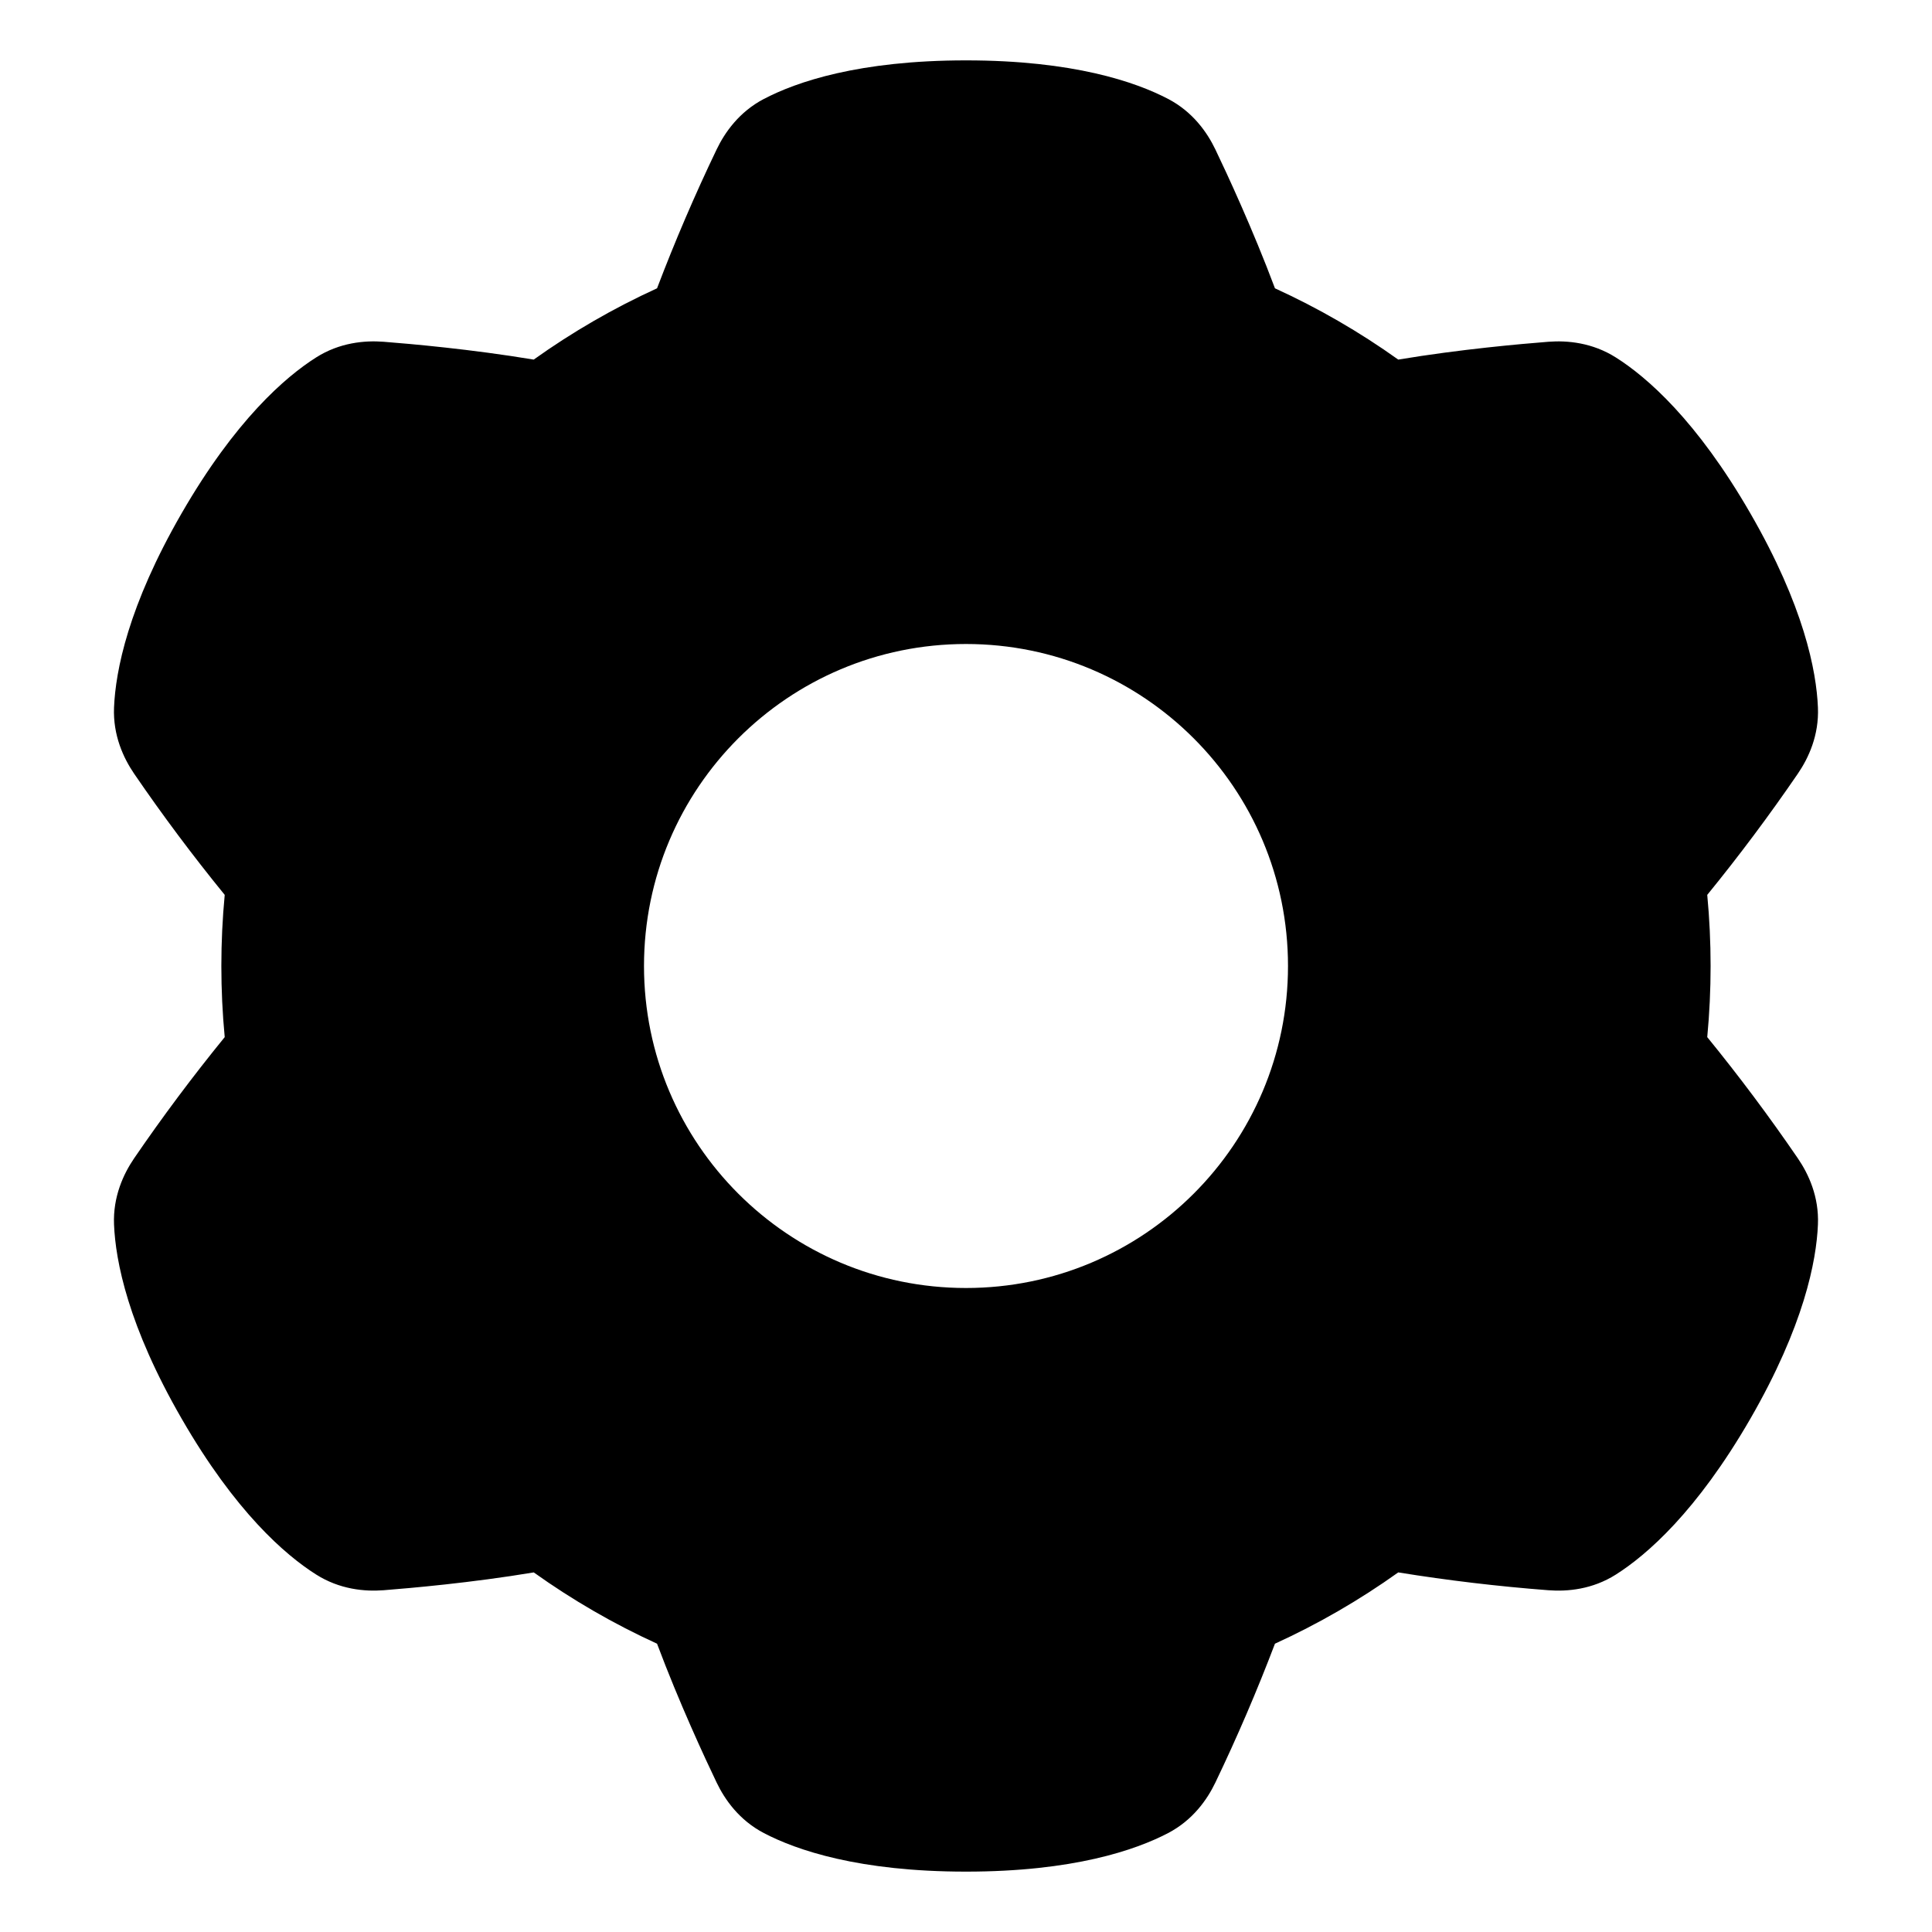
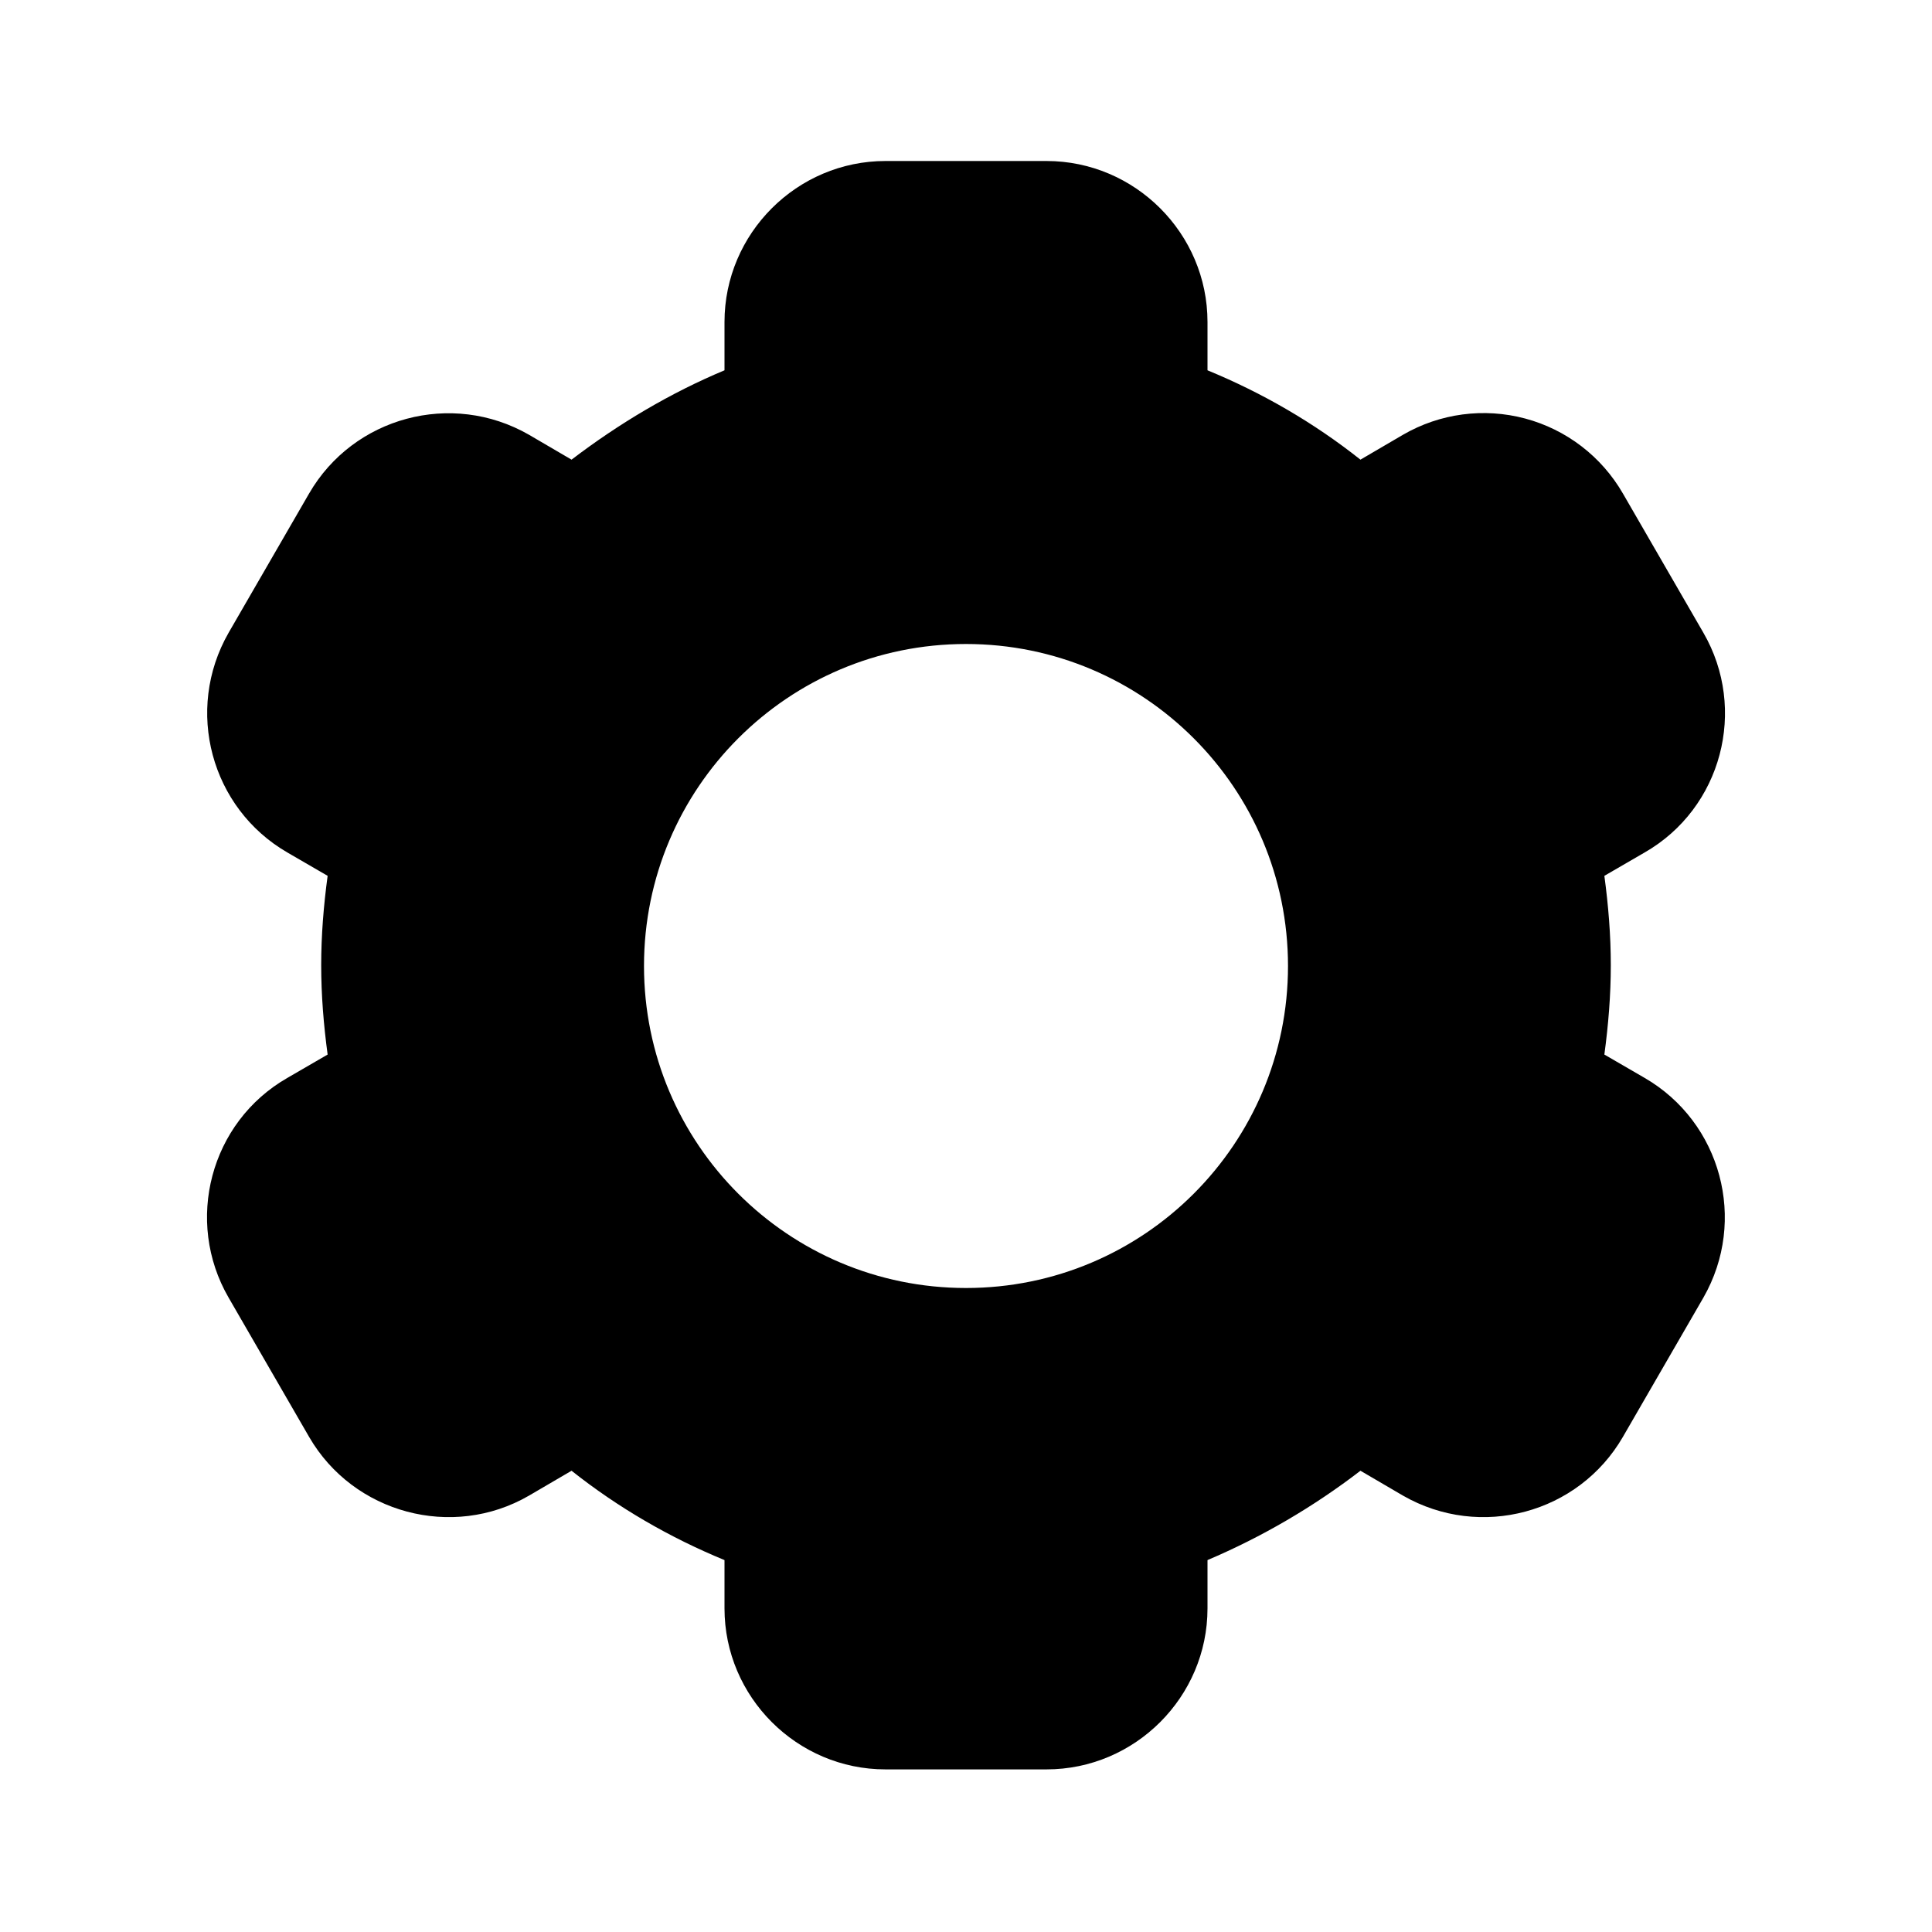
- <svg xmlns="http://www.w3.org/2000/svg" fill="none" viewBox="0 0 48 48" id="Cog--Streamline-Plump">
-   <g id="cog--work-loading-cog-gear-settings-machine">
-     <path id="Subtract" fill="currentColor" fill-rule="evenodd" d="M18.98 2.458c0.805 -0.423 2.358 -0.958 5.02 -0.958s4.215 0.535 5.022 0.958c0.612 0.32 0.97 0.83 1.174 1.256 0.29 0.605 0.925 1.97 1.48 3.449a18.483 18.483 0 0 1 3.063 1.771c1.56 -0.26 3.061 -0.39 3.731 -0.443 0.47 -0.036 1.09 0.02 1.675 0.39 0.77 0.486 2.01 1.563 3.34 3.869 1.332 2.306 1.644 3.918 1.681 4.828 0.029 0.69 -0.233 1.255 -0.5 1.645a44.816 44.816 0 0 1 -2.25 3.01 18.738 18.738 0 0 1 0 3.534 44.867 44.867 0 0 1 2.25 3.01c0.267 0.39 0.529 0.954 0.5 1.645 -0.037 0.91 -0.35 2.522 -1.68 4.828 -1.332 2.306 -2.572 3.383 -3.341 3.87 -0.584 0.37 -1.204 0.425 -1.675 0.389a44.829 44.829 0 0 1 -3.731 -0.443 18.478 18.478 0 0 1 -3.063 1.771 44.816 44.816 0 0 1 -1.48 3.449c-0.204 0.426 -0.562 0.935 -1.174 1.256 -0.807 0.422 -2.36 0.958 -5.022 0.958 -2.662 0 -4.215 -0.535 -5.022 -0.958 -0.612 -0.32 -0.97 -0.83 -1.174 -1.256 -0.29 -0.605 -0.925 -1.97 -1.48 -3.449a18.48 18.48 0 0 1 -3.063 -1.771c-1.56 0.26 -3.062 0.39 -3.732 0.443 -0.47 0.036 -1.09 -0.02 -1.674 -0.39 -0.77 -0.486 -2.01 -1.563 -3.34 -3.869 -1.332 -2.306 -1.645 -3.918 -1.682 -4.828 -0.028 -0.69 0.234 -1.255 0.5 -1.645a44.84 44.84 0 0 1 2.25 -3.01 18.727 18.727 0 0 1 0 -3.534 44.844 44.844 0 0 1 -2.25 -3.01c-0.266 -0.39 -0.528 -0.954 -0.5 -1.645 0.038 -0.91 0.35 -2.522 1.681 -4.828 1.331 -2.306 2.572 -3.383 3.341 -3.87 0.584 -0.37 1.204 -0.425 1.675 -0.389 0.67 0.052 2.17 0.184 3.73 0.443a18.48 18.48 0 0 1 3.064 -1.771 44.852 44.852 0 0 1 1.48 -3.449c0.204 -0.426 0.562 -0.935 1.174 -1.256ZM32 24a8 8 0 1 1 -16 0 8 8 0 0 1 16 0Z" clip-rule="evenodd" stroke-width="1" />
-   </g>
+ <svg width="24" height="24" fill="currentColor" viewBox="0 0 24 24" transform="" id="injected-svg">
+   <path d="m21.16 7.86-1-1.73a1.997 1.997 0 0 0-2.73-.73l-.53.31c-.58-.46-1.22-.83-1.9-1.11V4c0-1.1-.9-2-2-2h-2c-1.1 0-2 .9-2 2v.6c-.67.28-1.31.66-1.9 1.11l-.53-.31c-.96-.55-2.18-.22-2.73.73l-1 1.73c-.55.96-.22 2.18.73 2.73l.5.29c-.05.37-.08.74-.08 1.11s.03.74.08 1.11l-.5.29c-.96.55-1.28 1.78-.73 2.73l1 1.73c.55.95 1.78 1.28 2.73.73l.53-.31c.58.46 1.22.83 1.9 1.11v.6c0 1.1.9 2 2 2h2c1.1 0 2-.9 2-2v-.6a8.7 8.7 0 0 0 1.9-1.11l.53.31c.96.55 2.18.22 2.73-.73l1-1.73c.55-.96.22-2.18-.73-2.73l-.5-.29c.05-.37.08-.74.08-1.11s-.03-.74-.08-1.11l.5-.29c.96-.55 1.28-1.78.73-2.73M12 16c-2.21 0-4-1.79-4-4s1.79-4 4-4 4 1.79 4 4-1.79 4-4 4" />
</svg>
